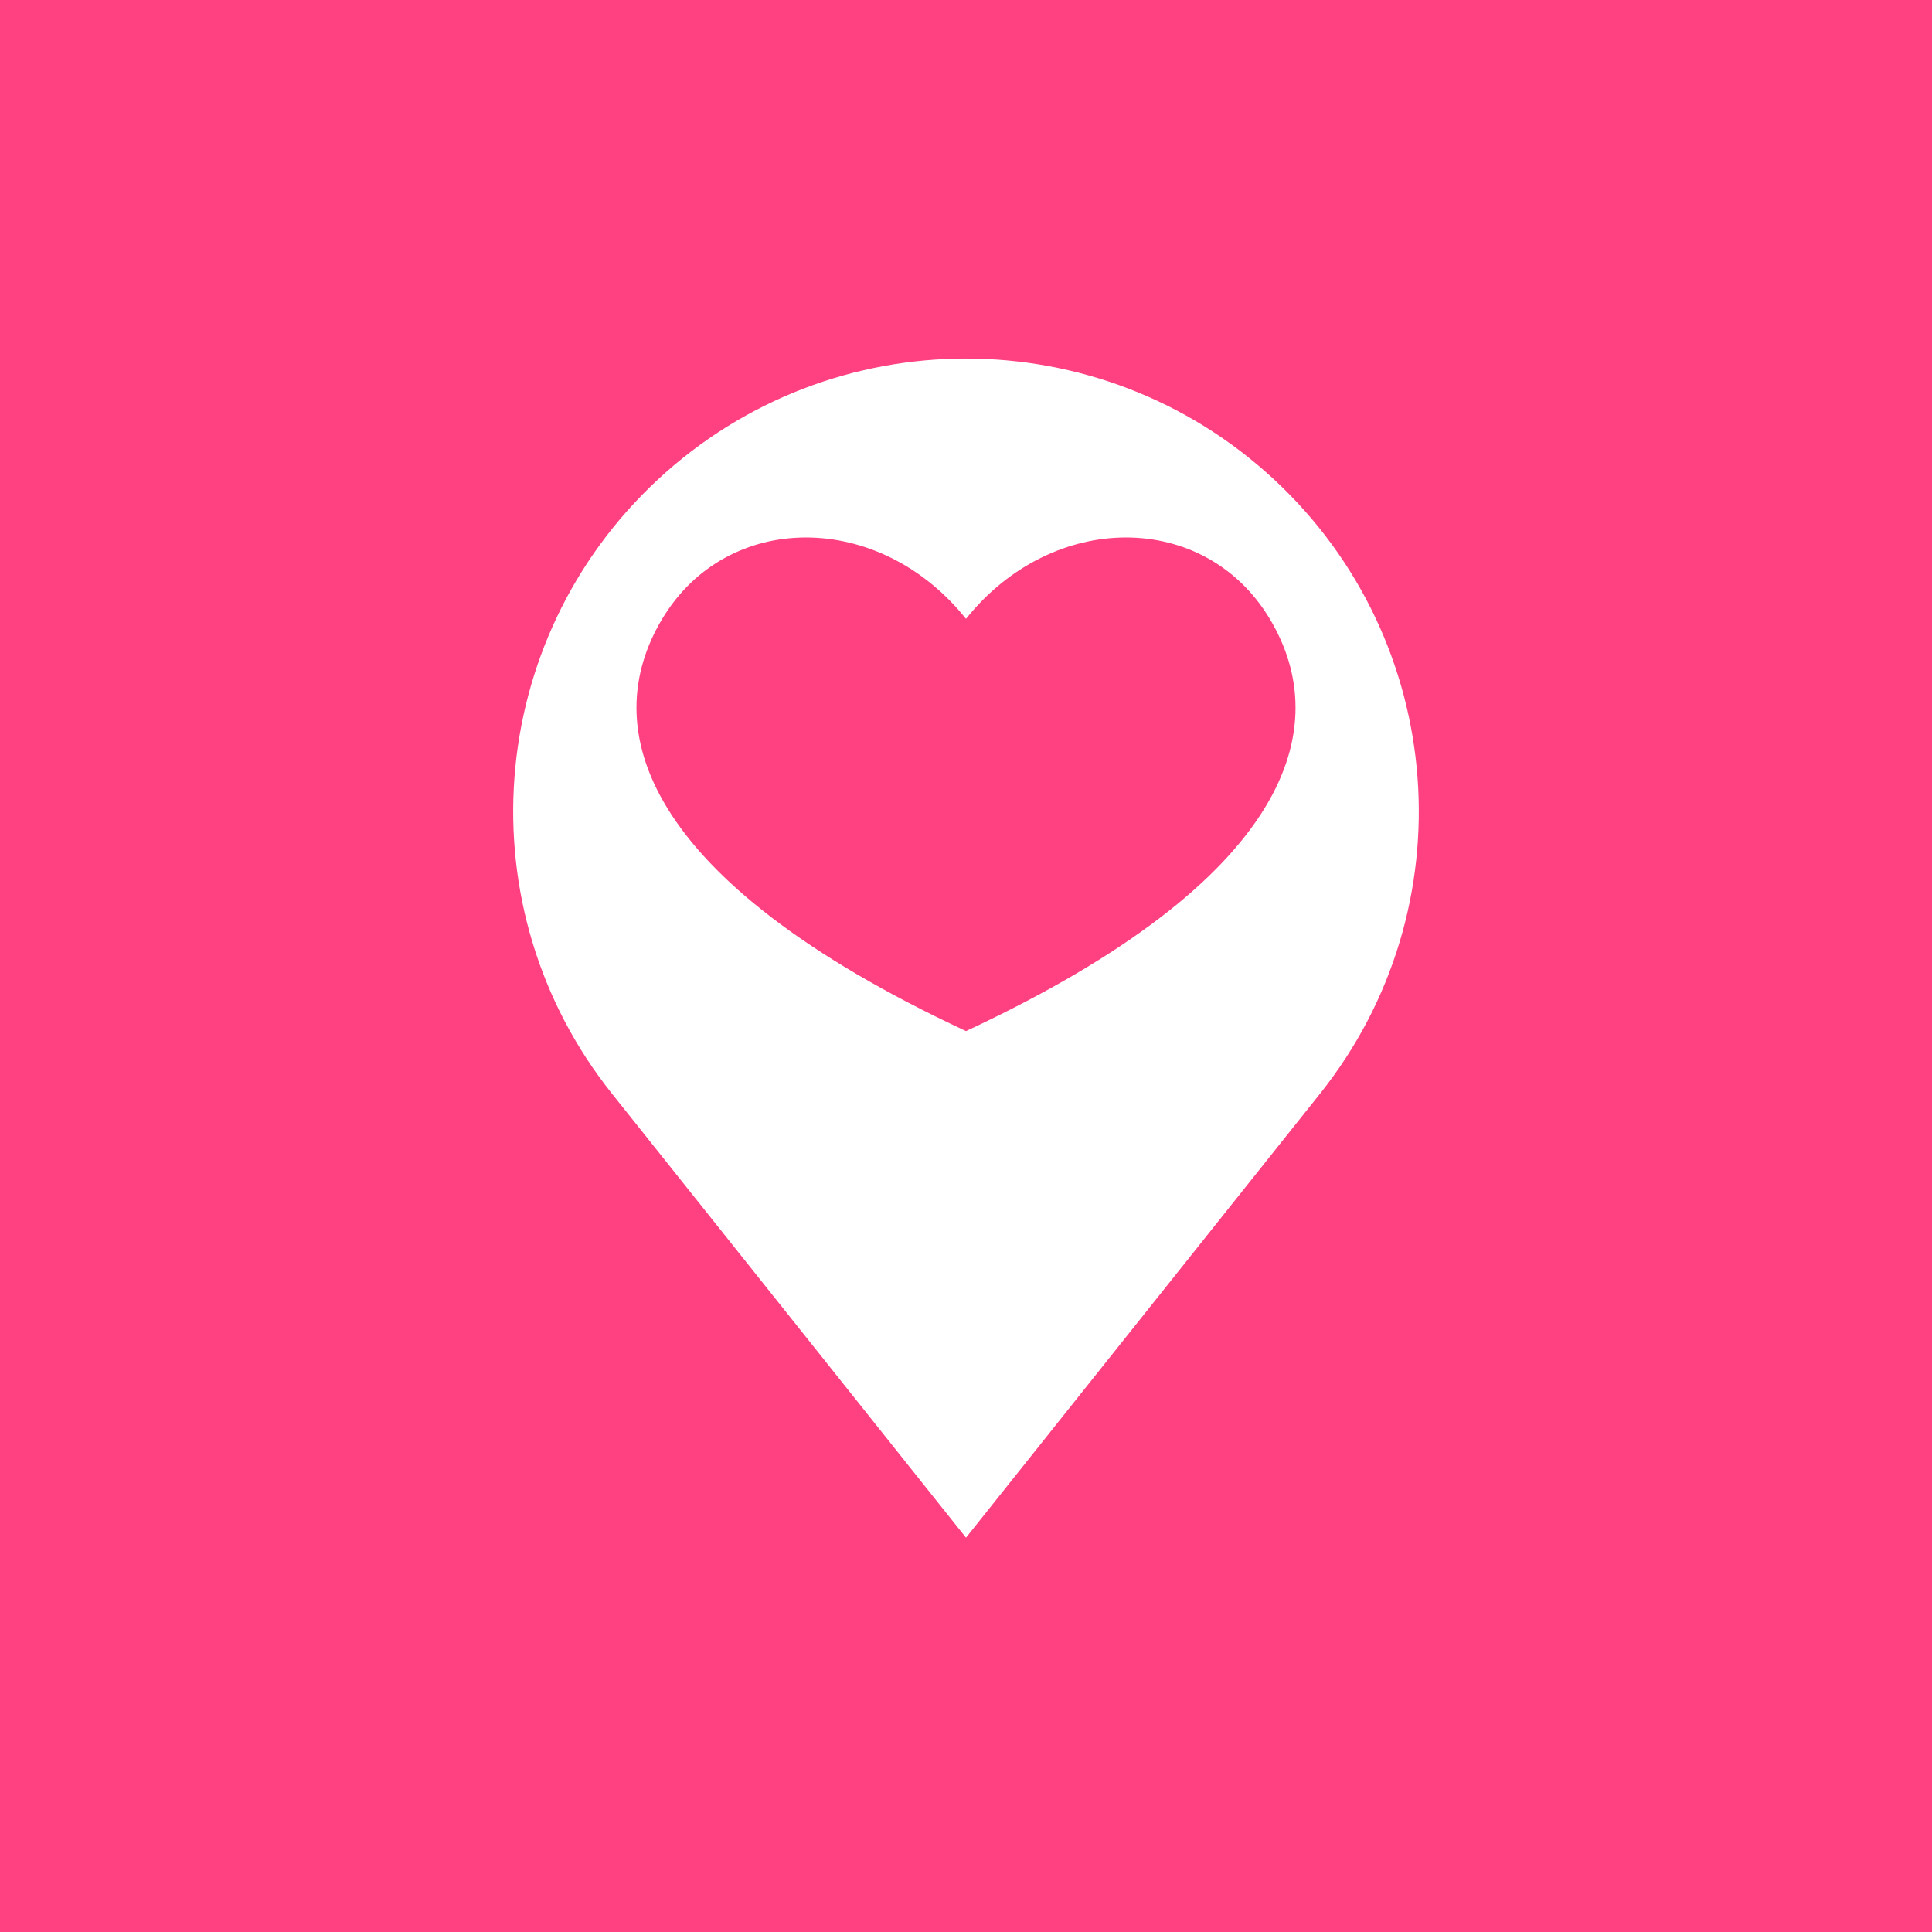
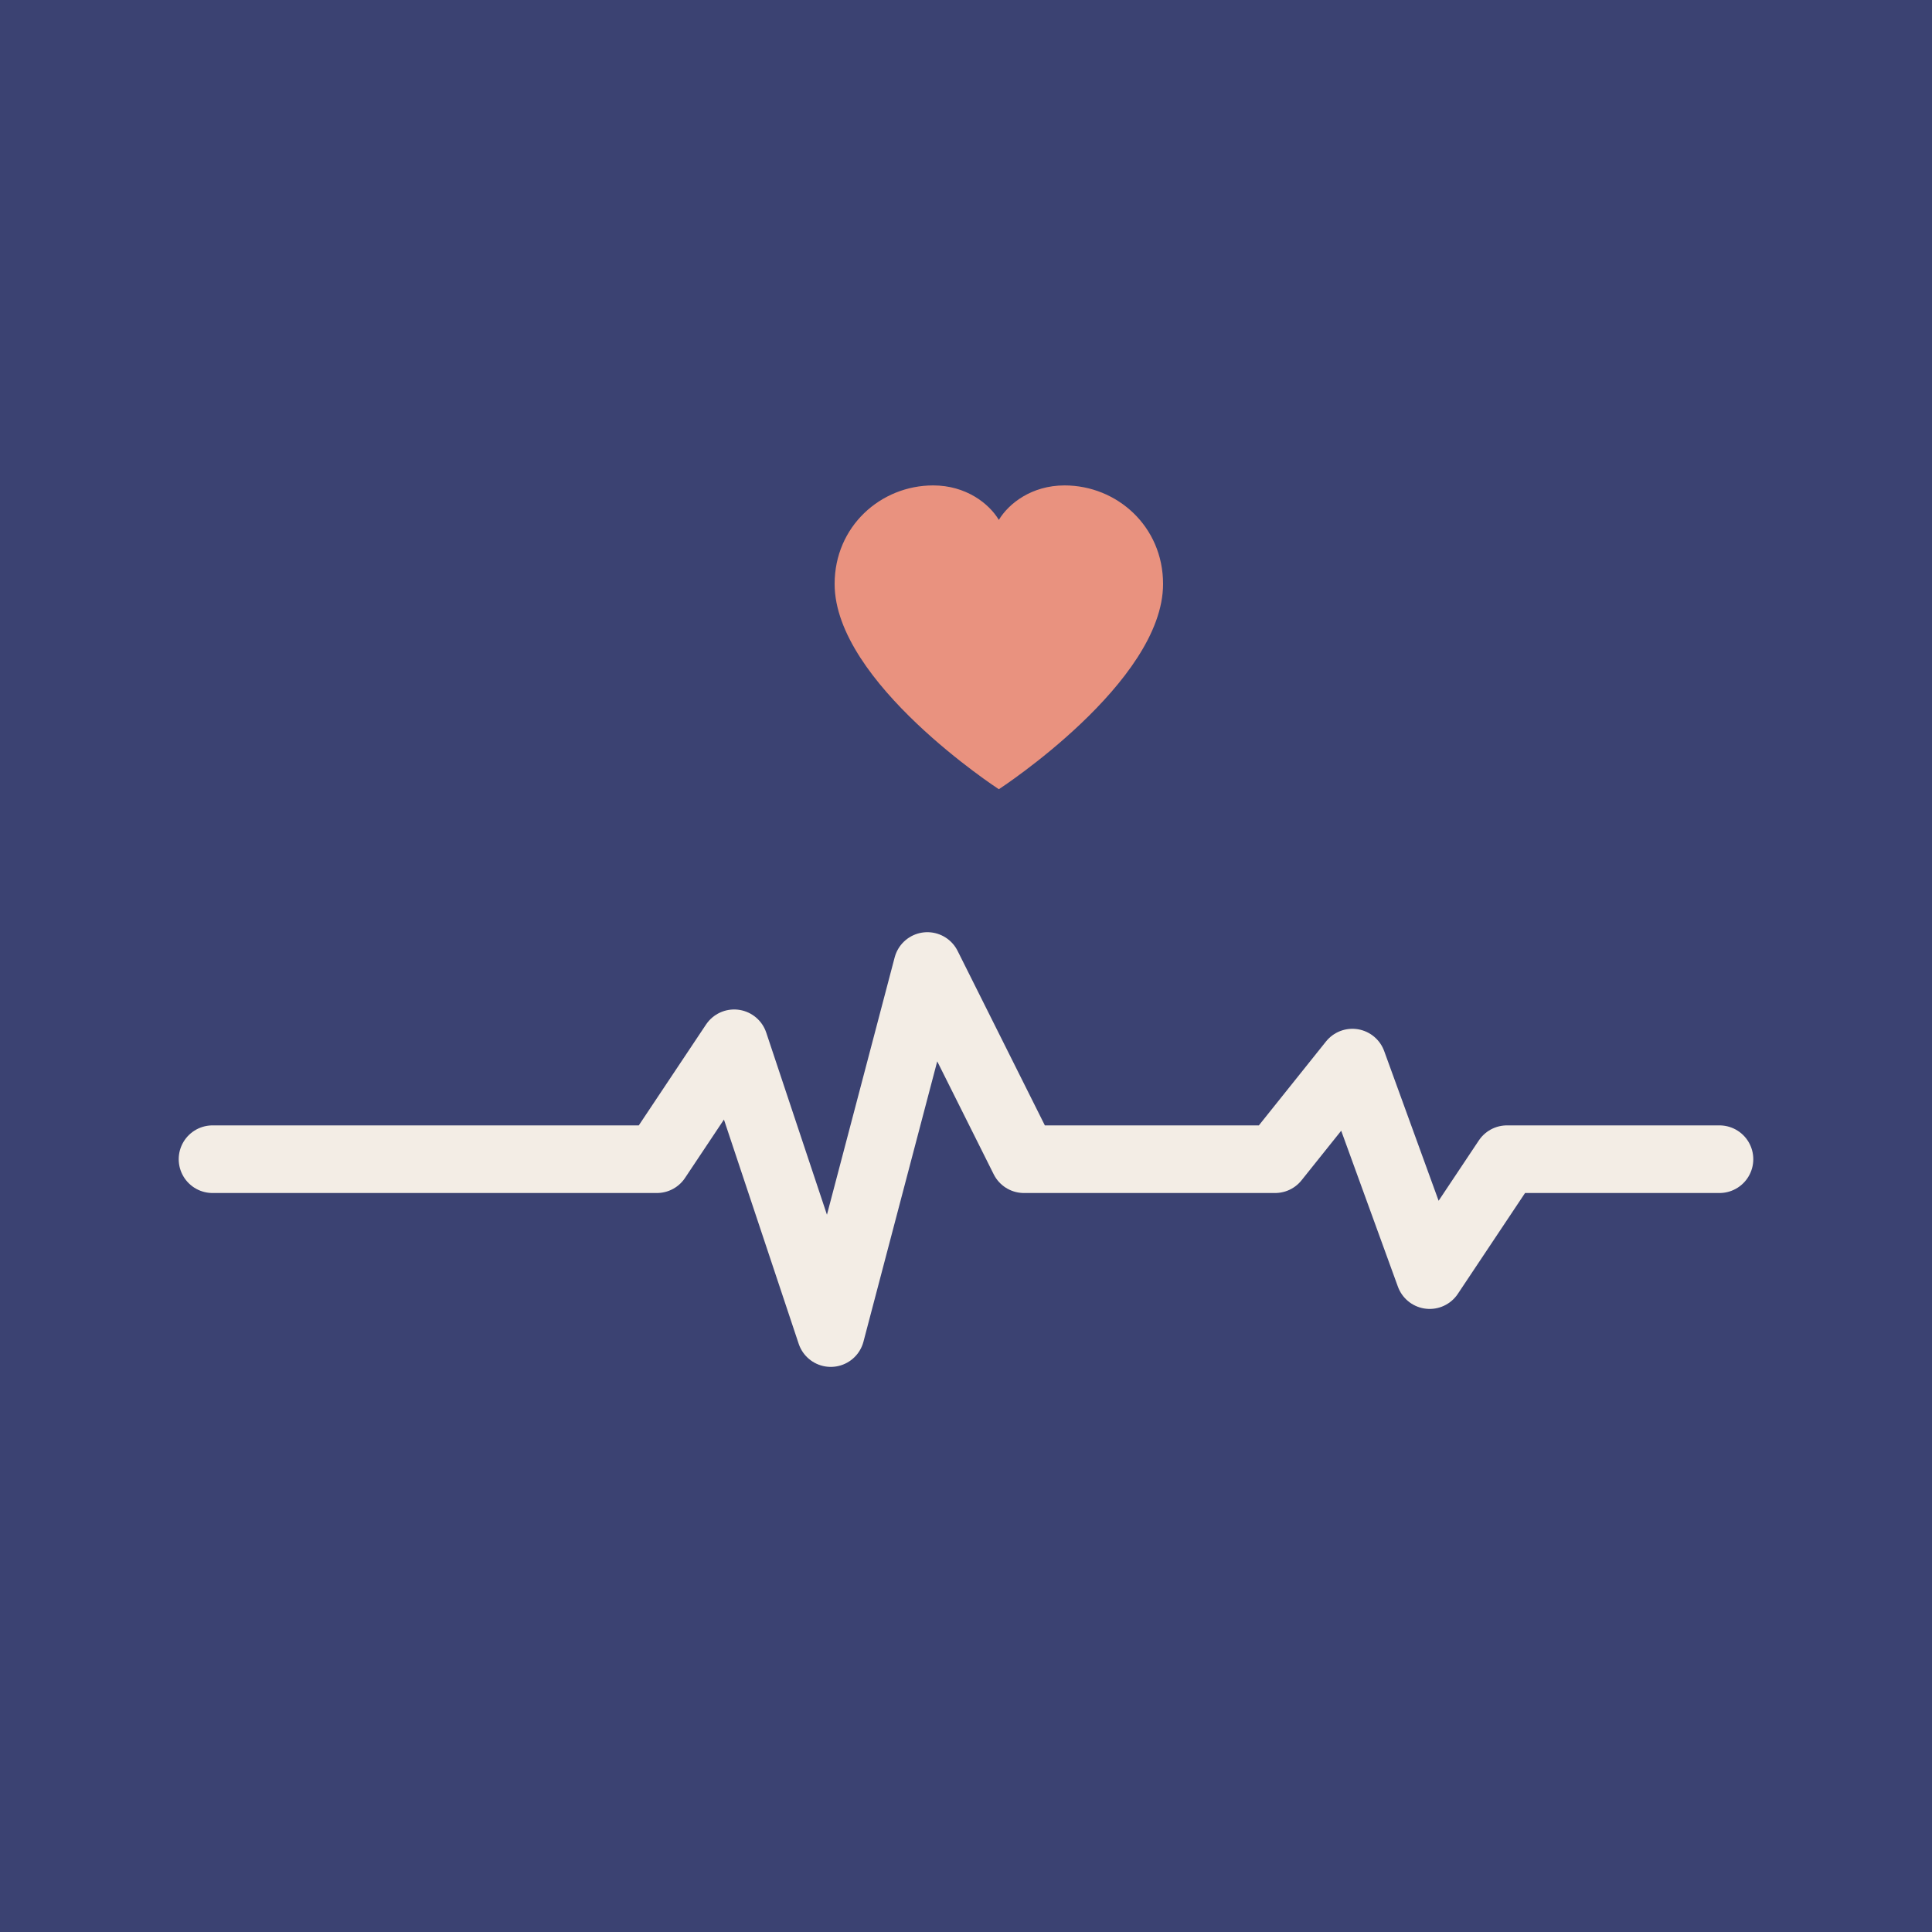
<svg xmlns="http://www.w3.org/2000/svg" width="1024" height="1024" viewBox="0 0 1024 1024">
-   <rect width="1024" height="1024" fill="#FF4081" />
-   <path fill="#FFFFFF" fill-rule="evenodd" d="M 324.3 579.6 L 512 815 L 699.7 579.6 A 240 240 0 1 0 324.3 579.6 Z M 512 328 C 558 270.5 638.5 270.5 673 328 C 707.5 385.5 684.5 466 512 546.5 C 339.5 466 316.5 385.5 351 328 C 385.5 270.5 466 270.5 512 328 Z" />
+   <rect width="1024" height="1024" fill="#3B4272" />
+   <g transform="translate(512,512) scale(5.12) translate(-100,-100)">
+     <g transform="translate(83,46) scale(1.7)">
+       <path d="M12 21 C12 21 2 14.5 2 8.5 C2 5 4.8 2.5 8 2.5 C10 2.5 11.4 3.6 12 4.6 C12.6 3.6 14 2.5 16 2.5 C19.2 2.5 22 5 22 8.5 C22 14.5 12 21 12 21 Z" fill="#E9927F" />
+     </g>
+     <path d="M22 120 H60 L68 120 L76 108 L86 138 L96 100 L106 120 H132 L140 110 L148 132 L156 120 H178" fill="none" stroke="#F3EDE5" stroke-width="7" stroke-linecap="round" stroke-linejoin="round" />
+   </g>
</svg>
